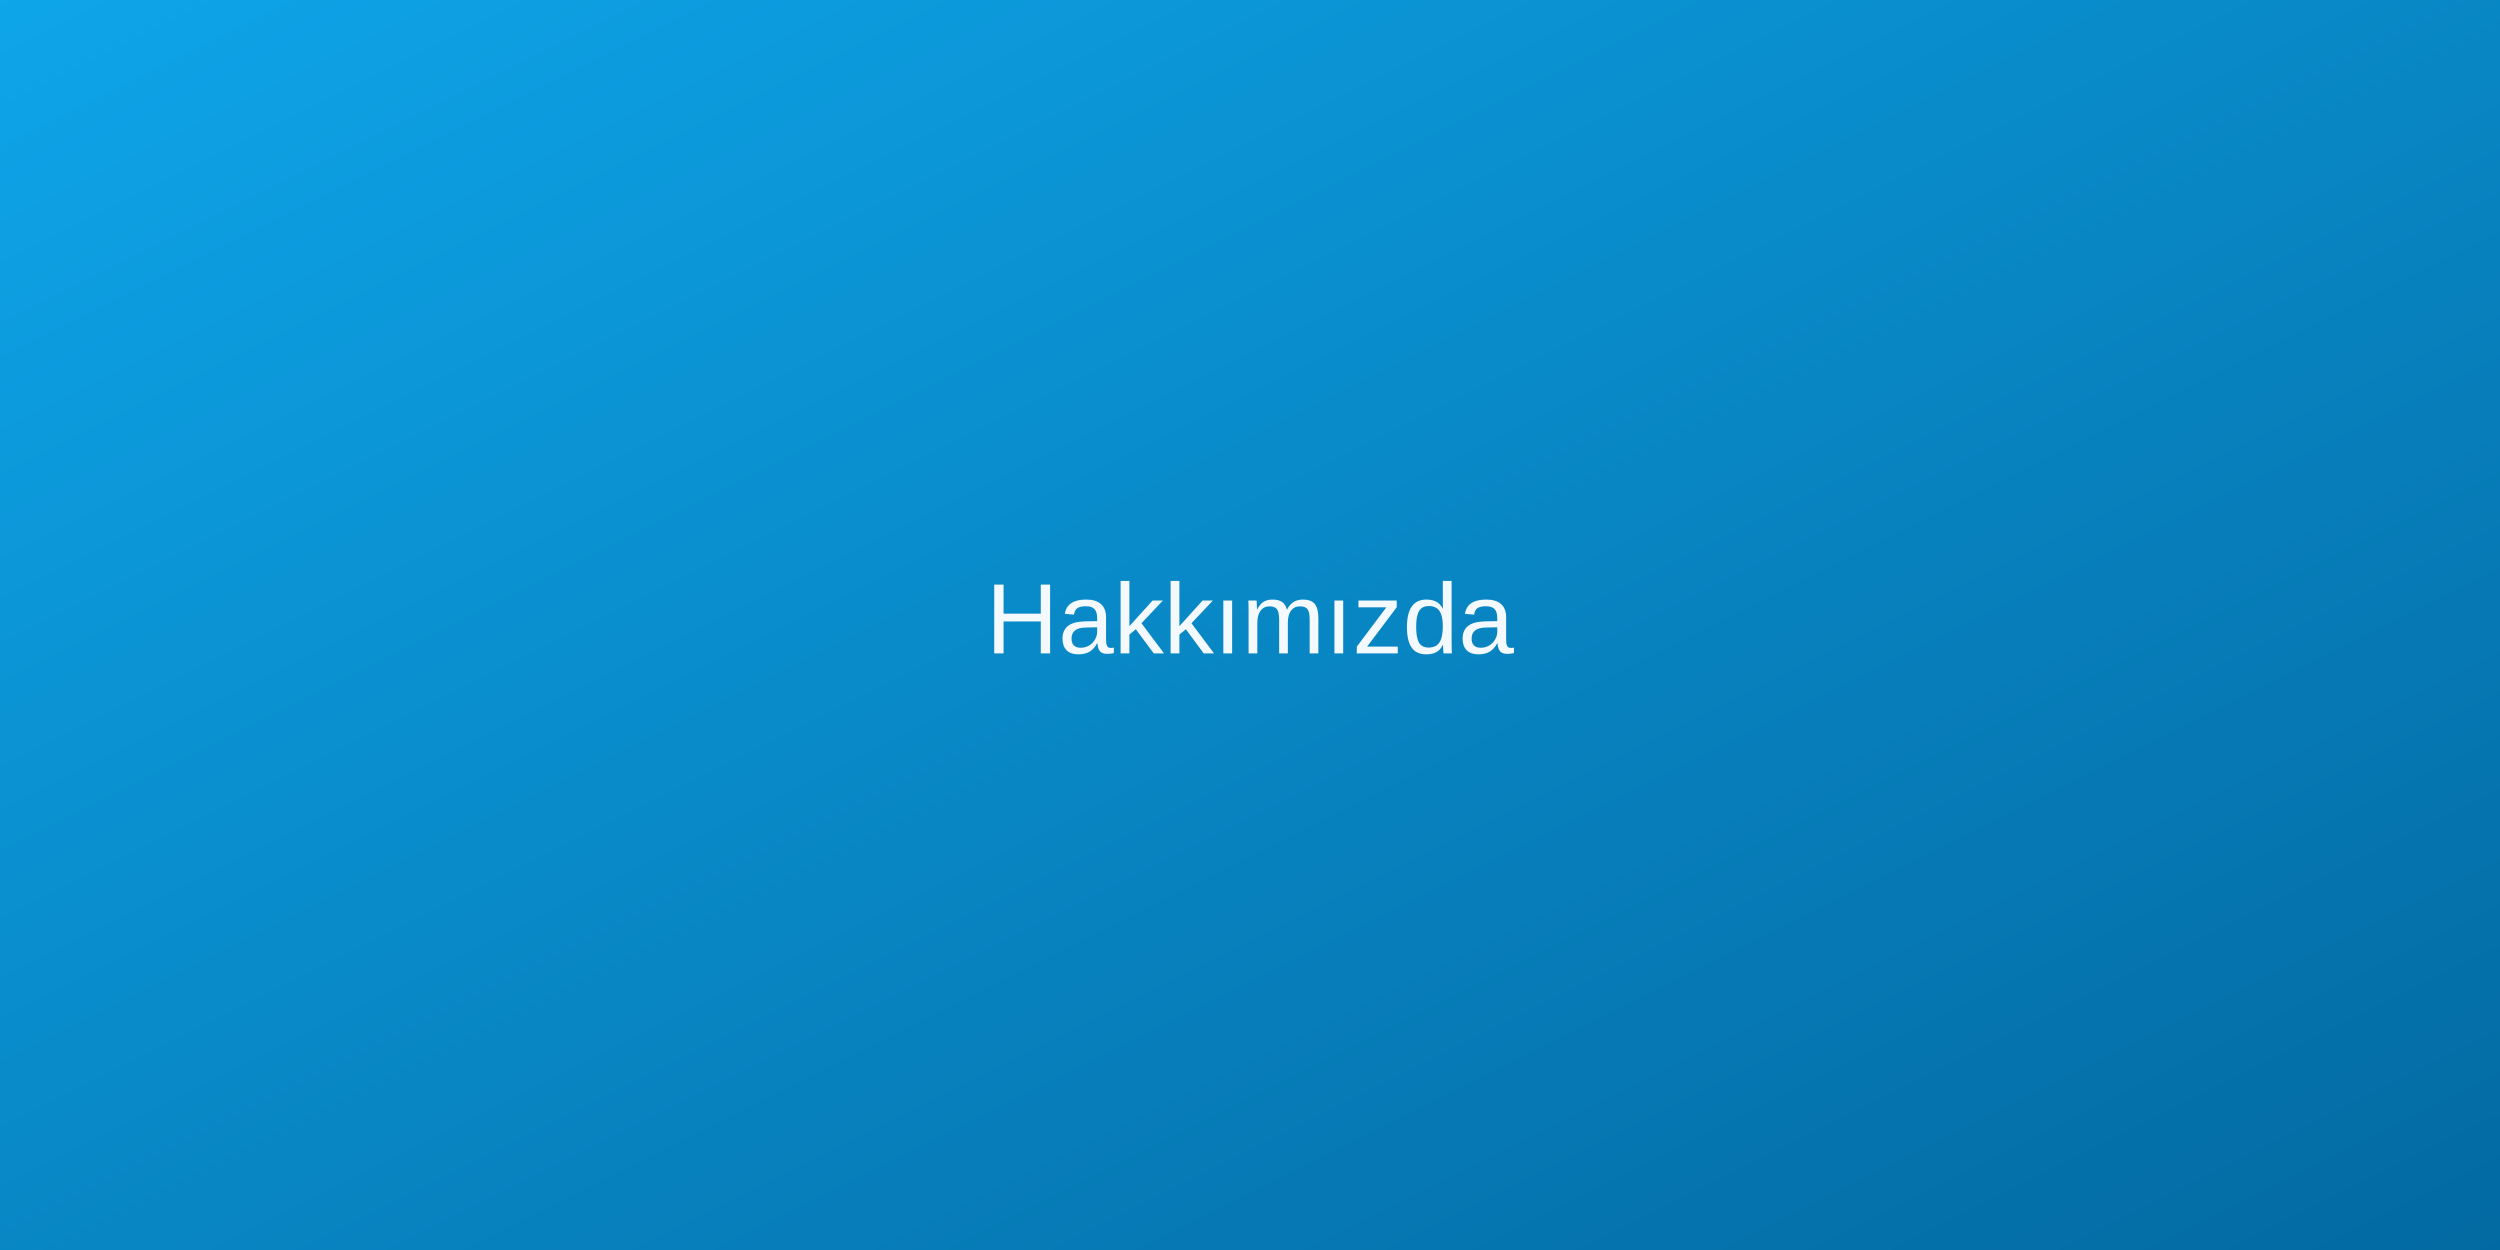
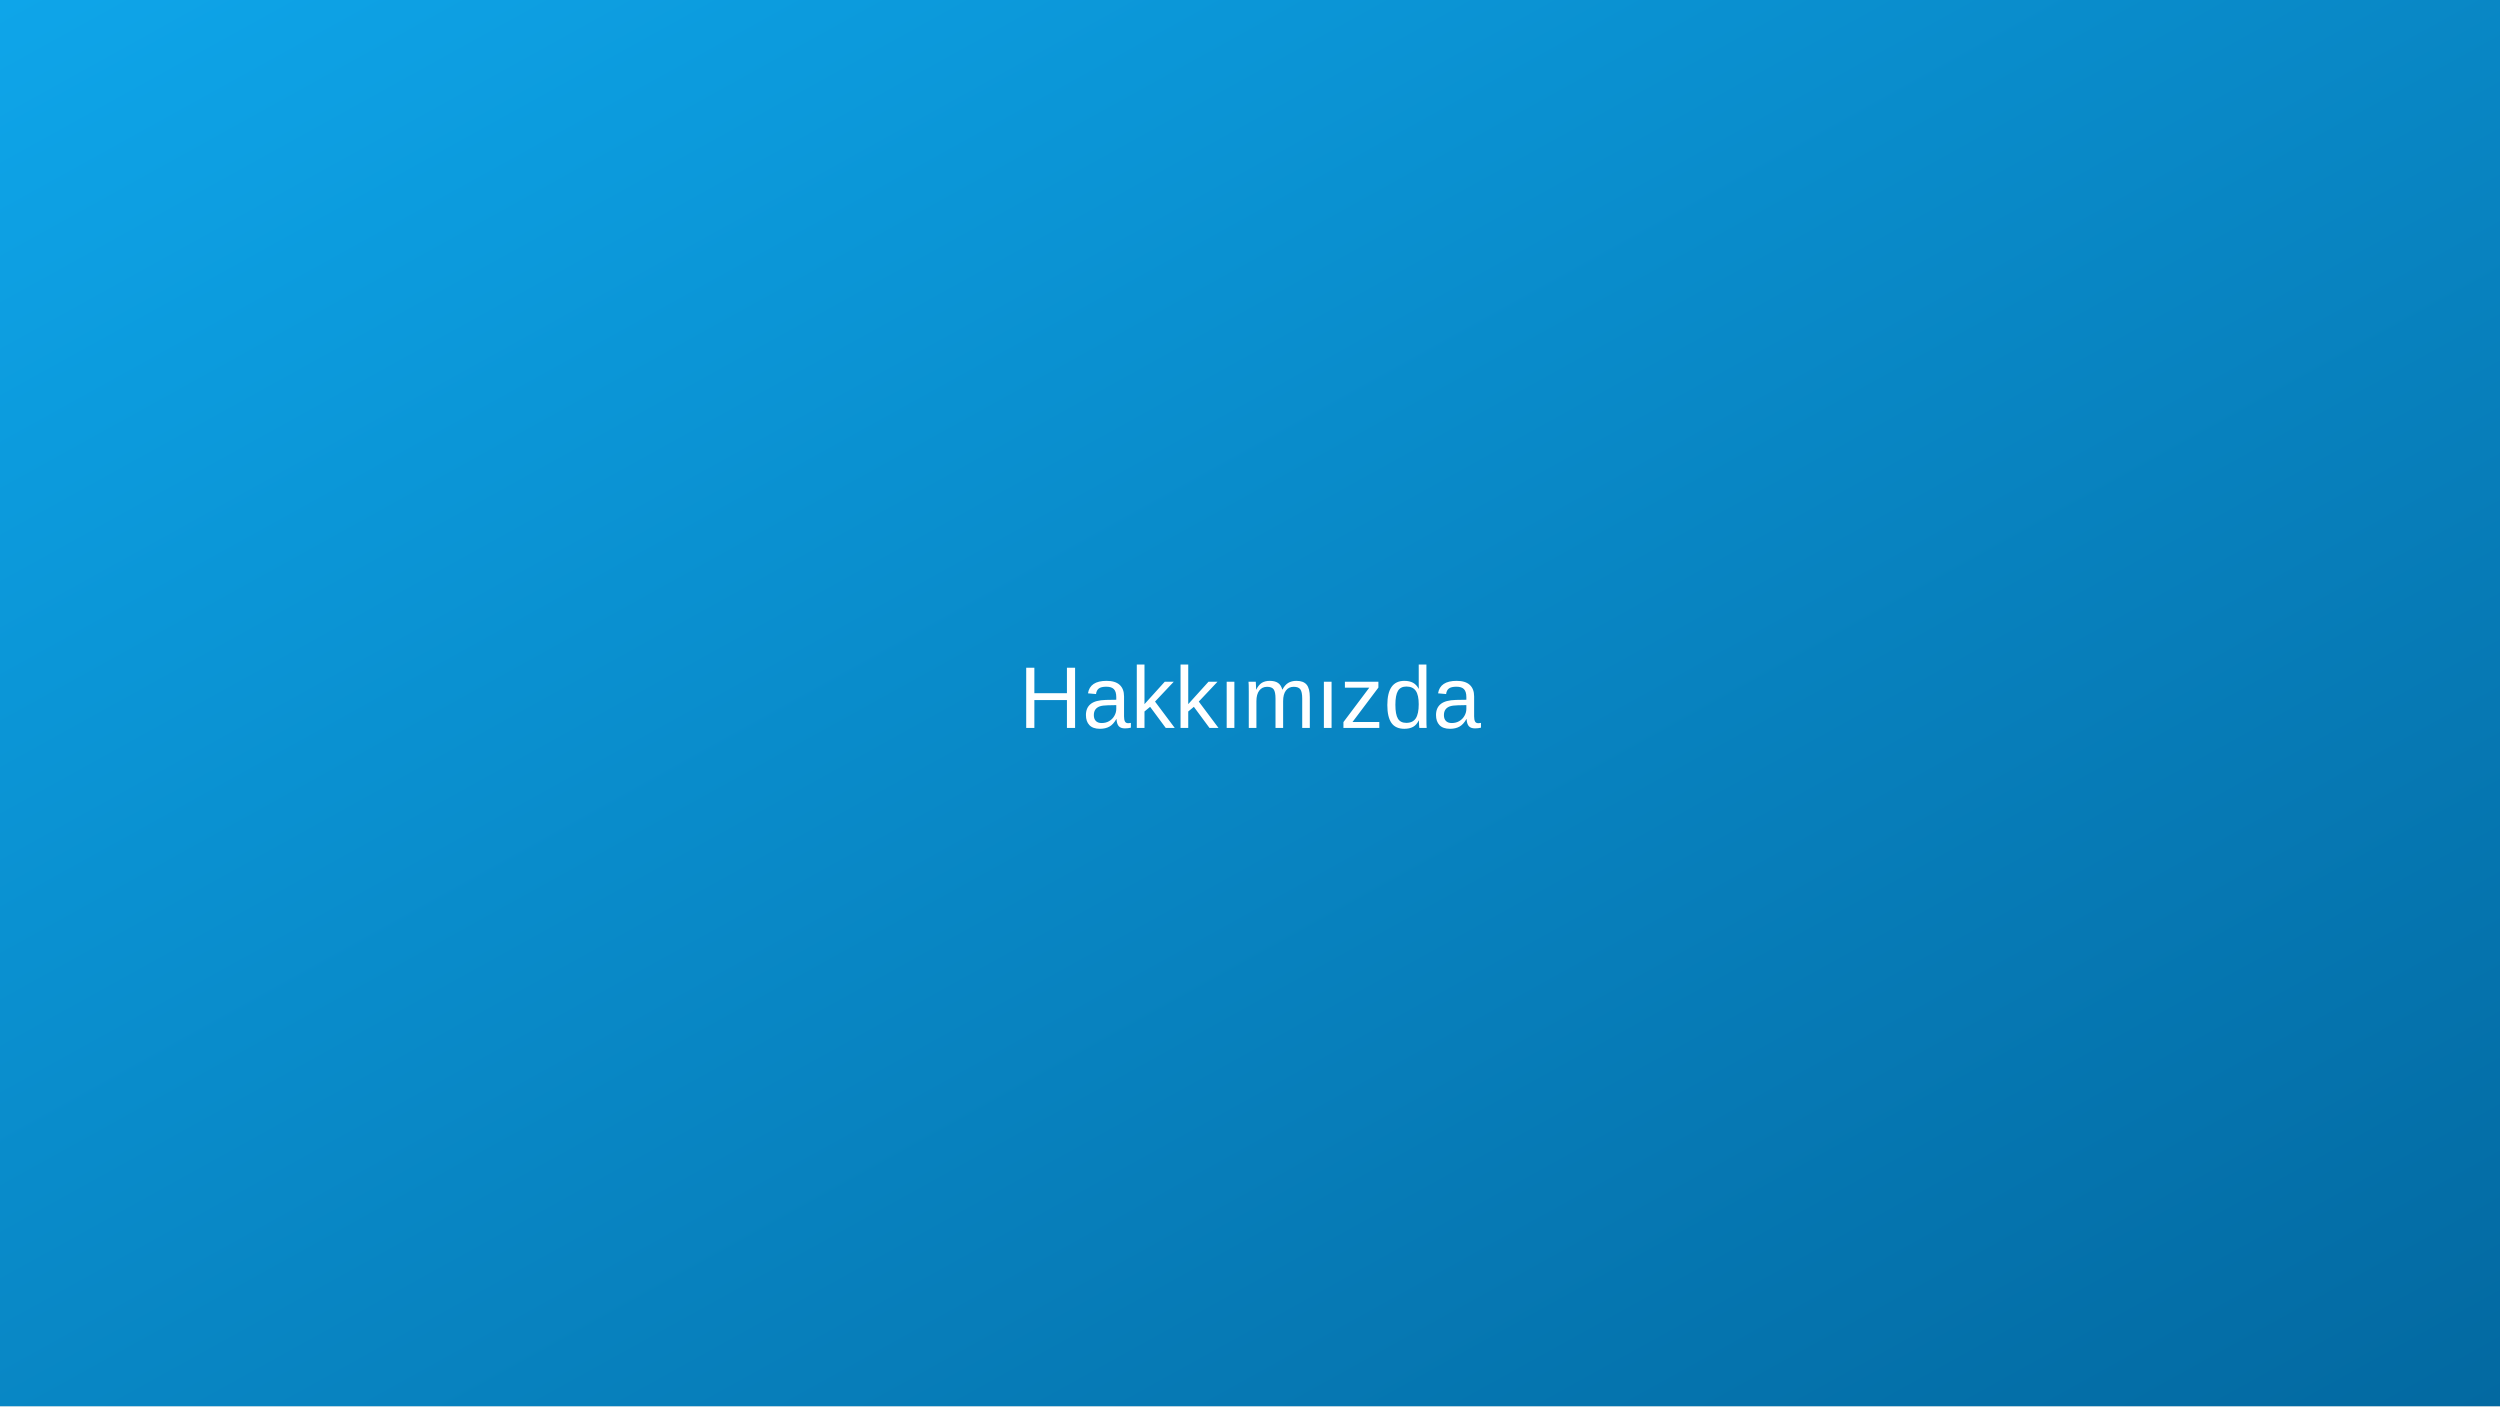
- <svg xmlns="http://www.w3.org/2000/svg" width="1600" height="800">
+ <svg xmlns="http://www.w3.org/2000/svg" viewBox="0 0 1600 900">
  <defs>
-     <linearGradient id="g" x1="0" y1="0" x2="1" y2="1">
-       <stop offset="0%" stop-color="#0ea5e9" />
-       <stop offset="100%" stop-color="#0369a1" />
+     <linearGradient id="g230" x1="0" x2="1" y1="0" y2="1">
+       <stop offset="0" stop-color="#0ea5e9" />
+       <stop offset="1" stop-color="#0369a1" />
    </linearGradient>
  </defs>
-   <rect width="1600" height="800" fill="url(#g)" />
-   <text x="50%" y="50%" dominant-baseline="middle" text-anchor="middle" font-family="Arial, Helvetica, sans-serif" font-size="64" fill="white" opacity="0.95">Hakkımızda</text>
+   <rect width="100%" height="100%" fill="url(#g230)" />
+   <text x="50%" y="50%" dominant-baseline="middle" text-anchor="middle" font-size="56" fill="white" font-family="Segoe UI, Arial">Hakkımızda</text>
</svg>
